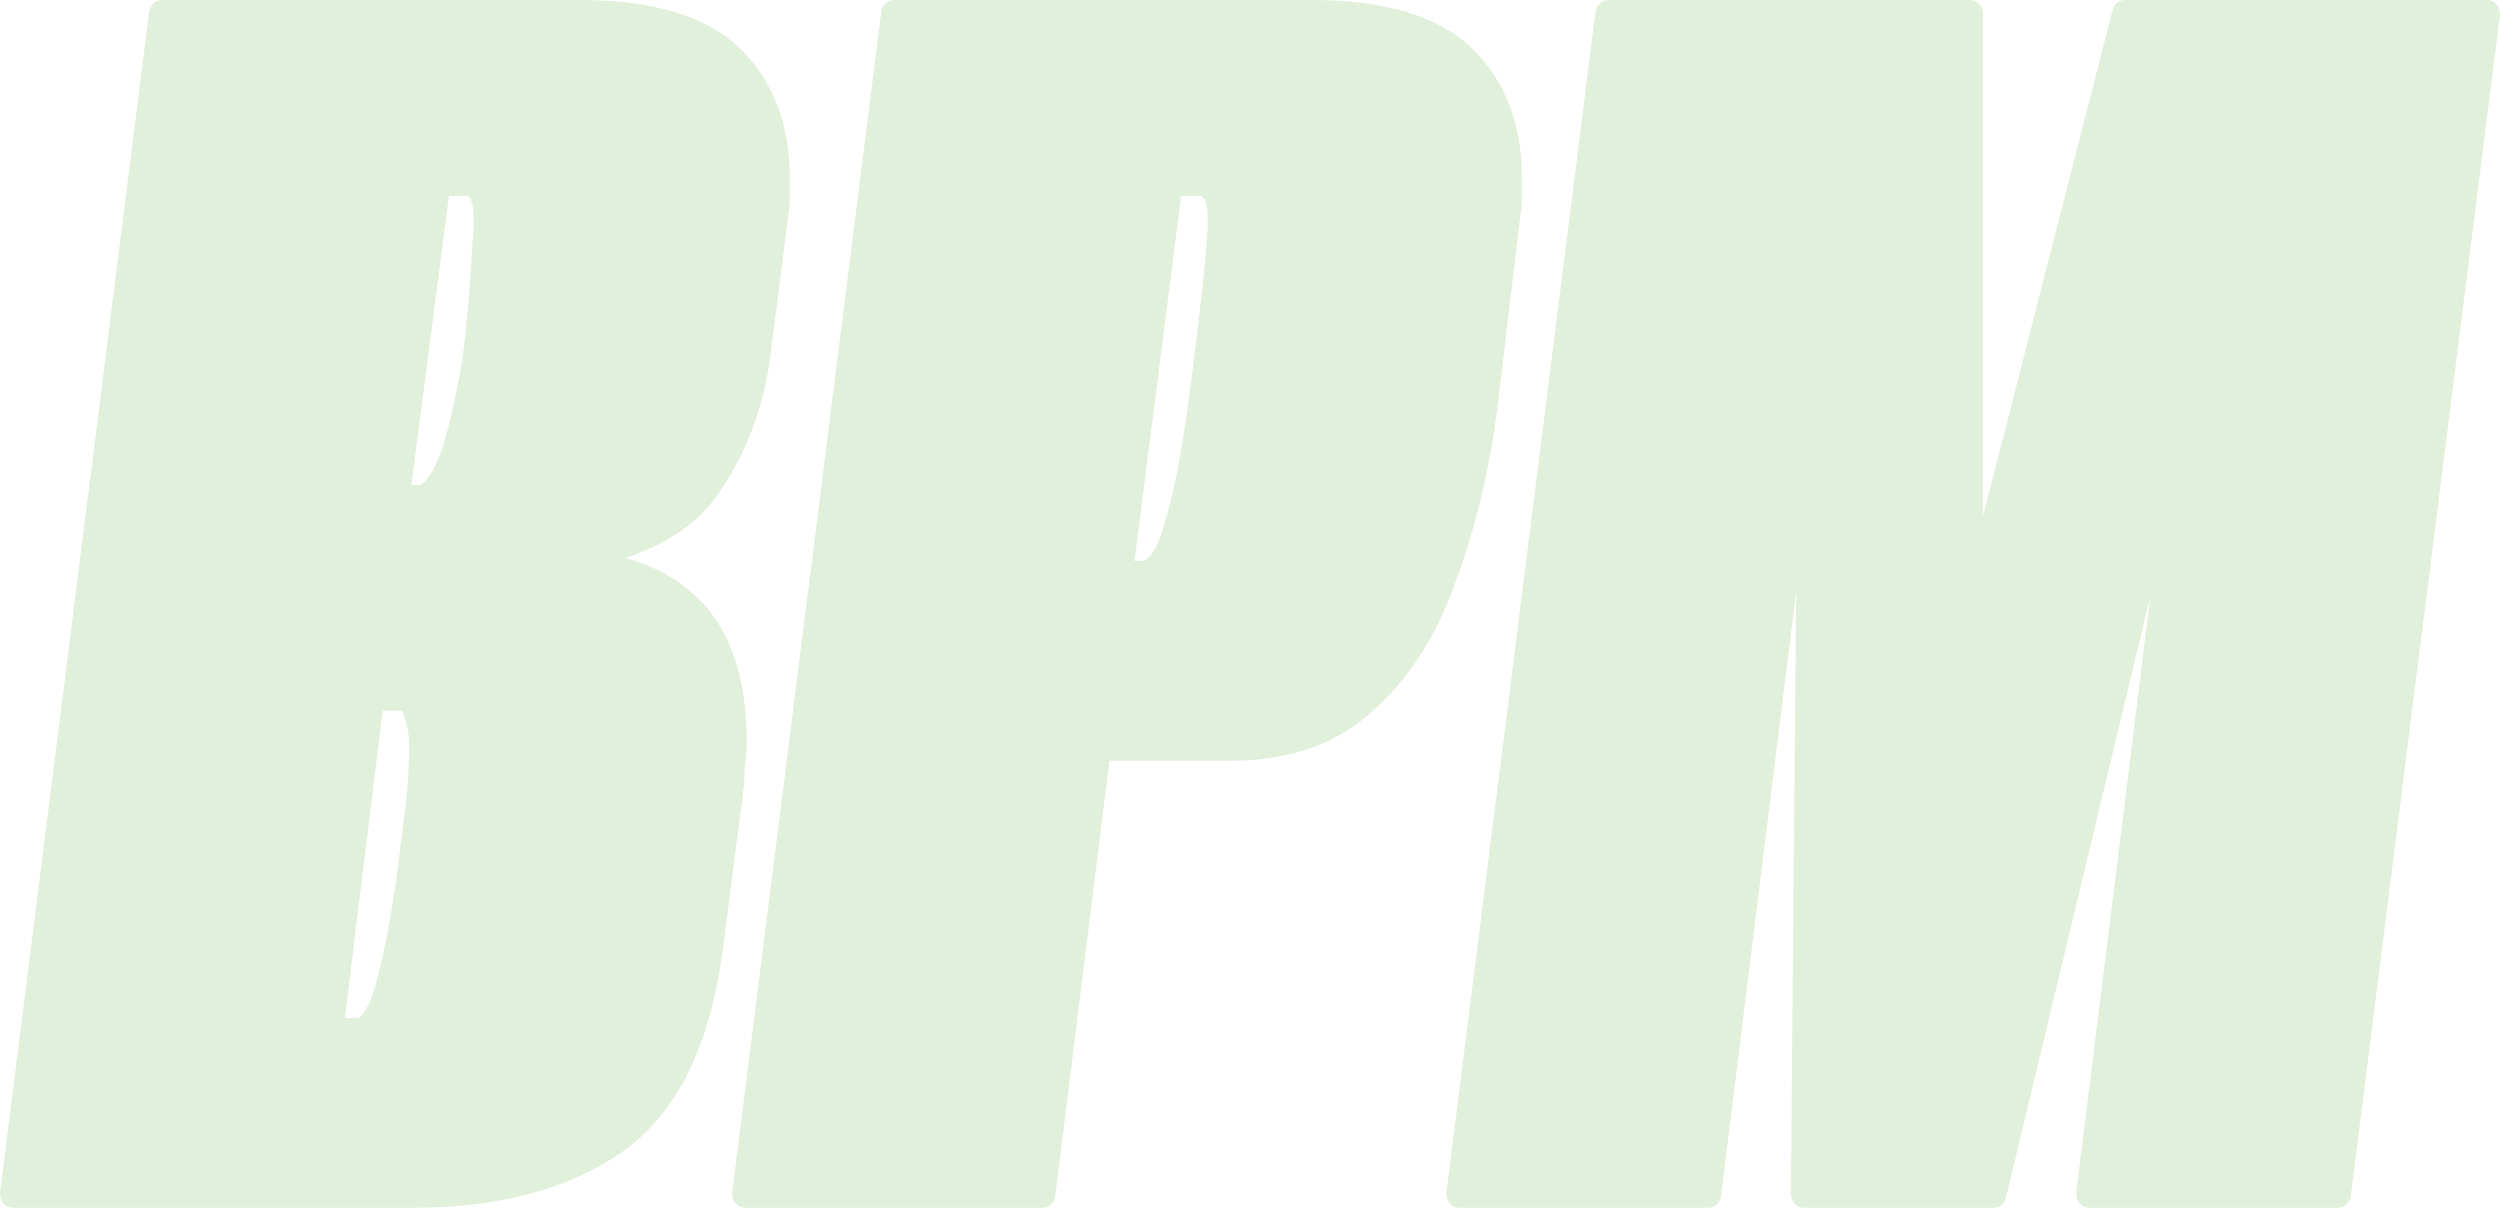
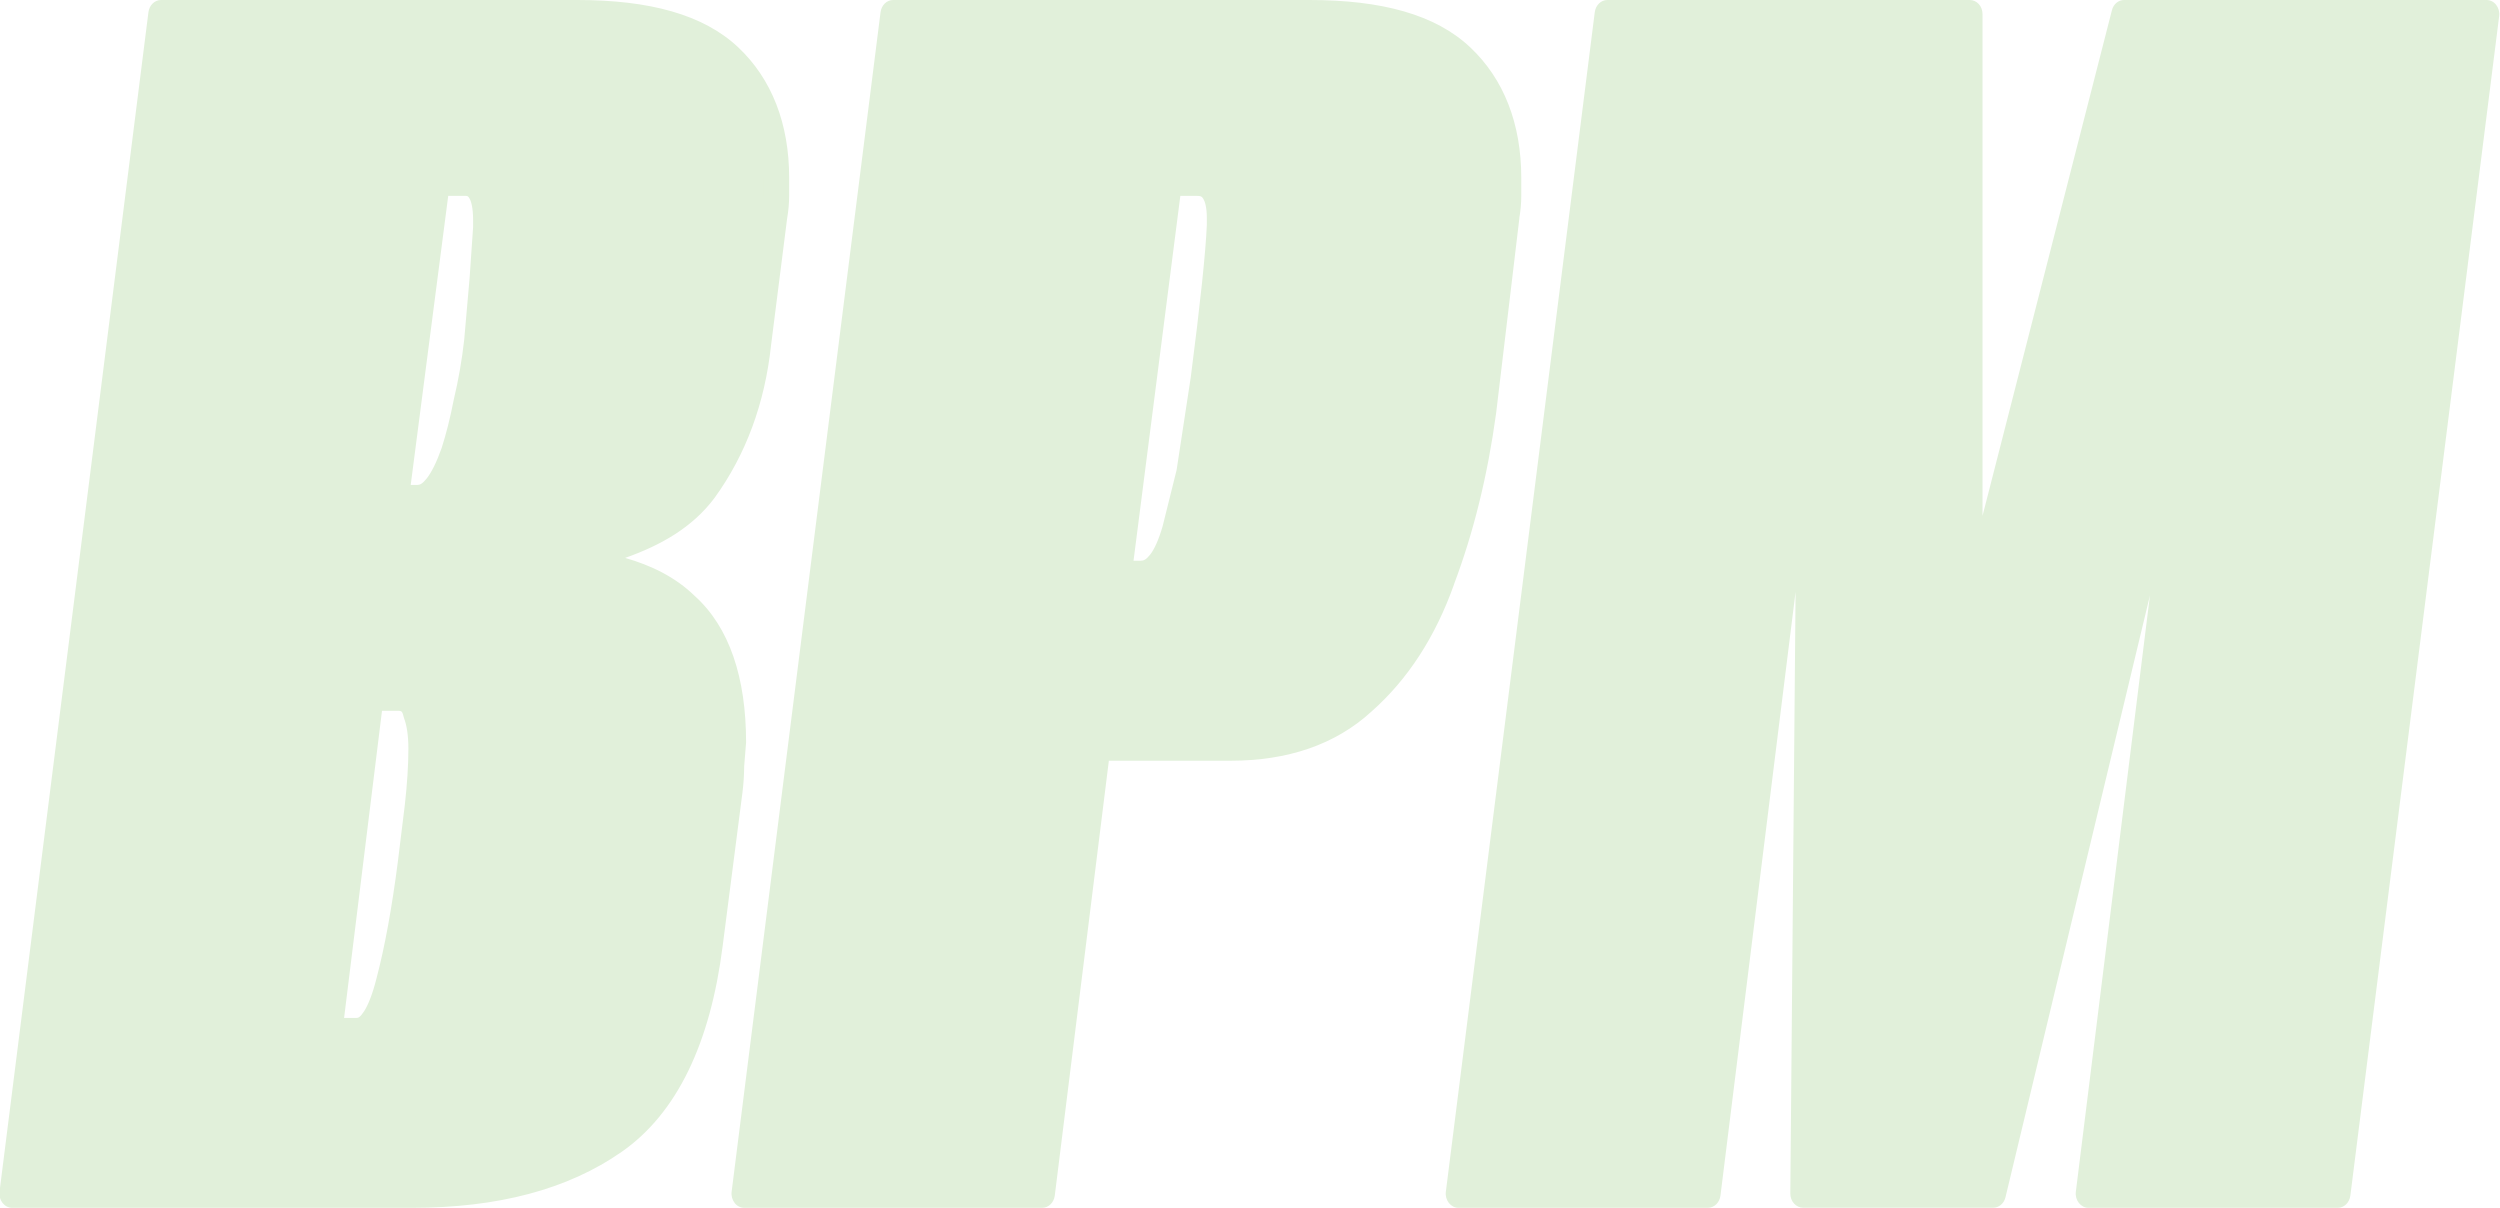
- <svg xmlns="http://www.w3.org/2000/svg" width="24.726mm" height="11.945mm" viewBox="0 0 24.726 11.945" version="1.1" id="svg1">
-   <defs id="defs1" />
-   <g id="layer1" transform="translate(-170.3659,-60.40064)" style="fill:#e1f0da;fill-opacity:1">
-     <g id="text15-6-6-0" transform="matrix(0.277315,0,0,0.3084393,18.37353,28.69344)" style="fill:#e1f0da;fill-opacity:1">
-       <path style="color:#000000;-inkscape-font-specification:'Alumni Sans Inline One Italic';fill:#e1f0da;stroke-linecap:round;stroke-linejoin:round;-inkscape-stroke:none;fill-opacity:1" d="m 548.538,141.076 5.312,-37.824 h 14.848 q 3.776,0 5.44,1.408 1.664,1.408 1.664,3.84 0,0.256 0,0.576 0,0.32 -0.064,0.64 l -0.576,4.096 q -0.32,2.688 -1.92,4.672 -1.6,1.92 -4.672,2.24 v 0.128 q 2.432,0 4.032,1.408 1.664,1.344 1.664,4.352 0,0.32 -0.064,0.704 0,0.384 -0.064,0.832 l -0.704,4.928 q -0.64,4.544 -3.392,6.272 -2.752,1.728 -7.232,1.728 z m 13.824,-2.88 q 2.048,0 3.776,-2.048 1.792,-2.048 2.432,-6.464 v 0.128 q 0,0 0.064,-0.576 0.064,-0.64 0.128,-1.216 0.064,-0.384 0.064,-0.768 0.064,-0.448 0.064,-0.832 0,-1.92 -0.896,-3.328 -0.896,-1.472 -2.944,-1.472 1.408,0 2.944,-2.048 1.472,-2.048 2.112,-6.528 0.128,-1.088 0.192,-1.92 0.128,-0.896 0.128,-1.6 0,-2.112 -0.96,-2.816 -0.96,-0.768 -3.456,-0.768 l -2.048,0.064 -0.064,0.128 2.048,0.064 q 2.368,0 3.2,0.768 0.832,0.704 0.832,2.432 0,0.704 -0.128,1.664 -0.128,0.896 -0.256,1.984 -0.512,3.648 -1.728,6.144 -1.216,2.432 -3.456,2.432 h -2.56 v 0.128 h 2.56 q 2.304,0 3.136,1.088 0.832,1.088 0.832,2.944 0,0.96 -0.192,2.24 l -0.192,1.664 q -0.64,4.288 -2.176,6.272 -1.536,1.984 -3.456,1.984 l -2.816,0.064 v 0.128 z m -8.128,0 h 0.192 l 2.432,-16.64 2.112,-15.488 h -0.256 l -2.496,15.488 z m 8,-19.392 h 0.768 q 0.704,0 1.28,-1.472 0.256,-0.704 0.448,-1.6 0.256,-0.96 0.384,-1.984 0.128,-1.088 0.192,-1.984 0.064,-0.96 0.128,-1.664 v -0.256 q 0,-1.216 -0.768,-1.216 h -0.96 z m -2.368,17.088 h 0.96 q 0.704,0 1.152,-1.6 0.448,-1.536 0.768,-3.776 0.128,-0.896 0.256,-1.856 0.128,-1.024 0.128,-1.856 0,-0.704 -0.192,-1.152 -0.128,-0.512 -0.64,-0.512 h -0.96 z m 14.784,5.184 5.312,-37.824 h 14.848 q 3.776,0 5.44,1.408 1.664,1.408 1.664,3.84 0,0.256 0,0.576 0,0.32 -0.064,0.64 l -0.832,6.272 q -0.448,2.944 -1.472,5.376 -0.96,2.432 -2.816,3.904 -1.792,1.472 -4.736,1.472 h -4.736 l -1.984,14.336 z m 13.184,-17.024 h 2.56 q 1.92,0 3.136,-1.408 1.216,-1.472 1.856,-3.776 0.704,-2.304 1.088,-4.864 0.192,-1.088 0.32,-2.048 0.128,-1.024 0.128,-1.856 0,-1.856 -0.96,-2.944 -0.896,-1.152 -3.648,-1.216 l -2.048,0.064 -0.064,0.128 2.048,0.064 q 2.368,0 3.136,0.896 0.832,0.832 0.832,2.496 0,0.896 -0.192,2.112 -0.128,1.152 -0.32,2.624 -0.256,2.112 -0.832,4.352 -0.512,2.176 -1.6,3.712 -1.024,1.472 -2.88,1.472 l -2.56,0.064 z m -7.616,14.016 h 0.256 l 2.624,-16.192 1.92,-15.808 h -0.256 l -2.496,15.808 z m 7.808,-16.832 h 0.768 q 0.768,0 1.216,-1.408 0.256,-0.704 0.512,-1.856 0.256,-1.216 0.512,-3.008 0.512,-3.584 0.576,-4.928 v -0.256 q 0,-1.152 -0.832,-1.152 h -0.96 z m 12.096,19.84 5.312,-37.824 h 12.928 v 19.328 l 5.504,-19.328 h 12.928 l -5.312,37.824 h -8.896 l 3.648,-26.368 -7.04,26.368 h -6.784 l 0.256,-26.368 -3.648,26.368 z m 4.736,-3.008 h 0.256 l 2.624,-16.192 1.92,-15.808 h -0.256 l -2.496,15.808 z m 22.464,0 h 0.256 l 2.624,-16.192 1.92,-15.808 h -0.256 l -2.496,15.808 z m -11.136,0 1.536,-4.608 q 0.704,-2.048 1.6,-4.672 0.896,-2.624 1.792,-5.504 0.896,-2.944 1.792,-5.824 0.96,-2.944 1.728,-5.312 l 1.728,-5.248 h -0.128 l -5.76,16.32 -4.16,13.952 q 0,-1.088 0,-2.176 0,-1.088 -0.064,-2.24 l -0.064,-4.48 q -0.064,-2.432 -0.192,-4.992 l -0.256,-5.824 q -0.064,-1.472 -0.192,-2.752 -0.064,-1.28 -0.128,-2.496 l -0.384,-5.376 h -0.128 l 0.128,5.312 q 0.064,1.216 0.064,2.56 0,1.28 0.064,2.752 0,1.472 0,2.944 0.064,1.472 0.128,2.944 0.064,2.752 0.192,5.376 0.192,2.56 0.384,4.608 0.128,1.6 0.192,3.008 0.128,1.408 0.128,1.728 z" id="path3" />
-       <path style="color:#000000;-inkscape-font-specification:'Alumni Sans Inline One Italic';fill:#e1f0da;stroke-linecap:round;stroke-linejoin:round;-inkscape-stroke:none;fill-opacity:1" d="m 553.85,102.799 a 0.452,0.452 0 0 0 -0.447,0.391 l -5.312,37.824 a 0.452,0.452 0 0 0 0.447,0.514 h 14.273 c 3.045,0 5.544,-0.586 7.473,-1.797 1.972,-1.238 3.159,-3.481 3.598,-6.59 v -0.002 l 0.705,-4.928 c 0.042,-0.29 0.059,-0.56 0.062,-0.82 l 0.002,-0.014 c 2.1e-4,-0.019 0.004,-0.042 0.004,-0.06 0.038,-0.247 0.064,-0.485 0.064,-0.705 0,-2.086 -0.594,-3.697 -1.828,-4.697 -0.704,-0.618 -1.561,-0.981 -2.484,-1.221 1.267,-0.401 2.394,-0.973 3.184,-1.92 a 0.452,0.452 0 0 0 0.004,-0.006 c 1.118,-1.386 1.792,-3.03 2.016,-4.893 v -0.004 l 0.572,-4.066 c 0.048,-0.242 0.072,-0.485 0.072,-0.729 V 108.5 c 0,-1.724 -0.617,-3.164 -1.824,-4.186 -1.238,-1.048 -3.159,-1.516 -5.732,-1.516 z m 26.111,0 a 0.452,0.452 0 0 0 -0.447,0.391 l -5.312,37.824 a 0.452,0.452 0 0 0 0.449,0.514 h 10.623 a 0.452,0.452 0 0 0 0.449,-0.389 l 1.93,-13.947 h 4.342 c 2.038,0 3.735,-0.516 5.023,-1.574 1.297,-1.03 2.281,-2.401 2.945,-4.078 l 0.002,-0.006 c 0.698,-1.658 1.197,-3.484 1.5,-5.477 a 0.452,0.452 0 0 0 0.002,-0.01 l 0.832,-6.271 -0.006,0.029 c 0.048,-0.242 0.072,-0.485 0.072,-0.729 V 108.5 c 0,-1.724 -0.617,-3.164 -1.824,-4.186 -1.238,-1.048 -3.157,-1.516 -5.73,-1.516 z m 25.473,0 a 0.452,0.452 0 0 0 -0.447,0.391 l -5.312,37.824 a 0.452,0.452 0 0 0 0.447,0.514 h 8.896 a 0.452,0.452 0 0 0 0.449,-0.389 l 2.678,-19.361 -0.188,19.295 a 0.452,0.452 0 0 0 0.453,0.455 h 6.783 a 0.452,0.452 0 0 0 0.438,-0.334 l 5.152,-19.301 -2.645,19.121 a 0.452,0.452 0 0 0 0.447,0.514 h 8.896 a 0.452,0.452 0 0 0 0.447,-0.389 l 5.312,-37.824 a 0.452,0.452 0 0 0 -0.449,-0.516 h -12.928 a 0.452,0.452 0 0 0 -0.434,0.328 l -4.617,16.215 v -16.09 a 0.452,0.452 0 0 0 -0.453,-0.453 z m -51.191,0.904 h 14.455 c 2.461,-1e-5 4.168,0.473 5.148,1.303 1.011,0.856 1.504,1.976 1.504,3.494 v 0.576 c 0,0.183 -0.018,0.366 -0.055,0.551 a 0.452,0.452 0 0 0 -0.006,0.025 l -0.576,4.096 a 0.452,0.452 0 0 0 0,0.01 c -0.204,1.716 -0.81,3.183 -1.822,4.439 -5.6e-4,7e-4 -0.001,0.001 -0.002,0.002 -0.983,1.176 -2.405,1.87 -4.365,2.074 a 0.452,0.452 0 0 0 -0.406,0.451 v 0.127 a 0.452,0.452 0 0 0 0.453,0.453 c 1.534,0 2.751,0.431 3.732,1.295 a 0.452,0.452 0 0 0 0.016,0.012 c 0.981,0.792 1.494,2.078 1.494,4 0,0.183 -0.017,0.395 -0.057,0.631 a 0.452,0.452 0 0 0 -0.006,0.074 c 0,0.231 -0.02,0.487 -0.061,0.768 l -0.703,4.928 c -0.415,2.949 -1.489,4.888 -3.186,5.953 -1.741,1.093 -4.062,1.658 -6.99,1.658 h -13.752 z m 26.113,0 h 14.455 c 2.461,-1e-5 4.166,0.473 5.146,1.303 1.011,0.856 1.504,1.976 1.504,3.494 v 0.576 c 0,0.183 -0.018,0.366 -0.055,0.551 a 0.452,0.452 0 0 0 -0.004,0.029 l -0.832,6.264 c -0.294,1.93 -0.775,3.685 -1.441,5.268 a 0.452,0.452 0 0 0 -0.004,0.01 c -0.615,1.558 -1.504,2.787 -2.676,3.717 a 0.452,0.452 0 0 0 -0.006,0.004 c -1.101,0.904 -2.562,1.369 -4.449,1.369 h -4.736 a 0.452,0.452 0 0 0 -0.447,0.391 l -1.932,13.945 h -9.709 z m 25.471,0 h 12.084 v 18.877 a 0.452,0.452 0 0 0 0.887,0.123 l 5.41,-19 h 12.066 l -5.186,36.92 h -7.982 l 3.576,-25.854 a 0.452,0.452 0 0 0 -0.885,-0.178 l -6.951,26.031 h -5.98 l 0.252,-25.91 a 0.452,0.452 0 0 0 -0.9,-0.066 l -3.594,25.977 h -7.98 z m -39.83,1.785 -2.049,0.062 a 0.452,0.452 0 0 0 -0.391,0.25 l -0.064,0.129 a 0.452,0.452 0 0 0 0.391,0.654 l 2.049,0.065 a 0.452,0.452 0 0 0 0.014,0 c 1.53,0 2.497,0.282 2.895,0.648 a 0.452,0.452 0 0 0 0.014,0.012 c 0.415,0.351 0.672,1.008 0.672,2.088 0,0.442 -0.042,0.978 -0.125,1.604 l 0.002,-0.004 c -0.086,0.602 -0.172,1.266 -0.258,1.994 -0.337,2.392 -0.903,4.394 -1.686,6 -0.761,1.519 -1.721,2.178 -3.049,2.178 h -2.561 a 0.452,0.452 0 0 0 -0.453,0.451 v 0.129 a 0.452,0.452 0 0 0 0.453,0.451 h 2.561 c 1.465,0 2.343,0.347 2.775,0.912 0.479,0.627 0.74,1.498 0.74,2.668 0,0.61 -0.062,1.337 -0.188,2.174 a 0.452,0.452 0 0 0 -0.002,0.016 l -0.189,1.65 c -0.42,2.815 -1.14,4.839 -2.086,6.061 -0.968,1.251 -1.975,1.809 -3.1,1.809 a 0.452,0.452 0 0 0 -0.01,0 l -2.816,0.062 a 0.452,0.452 0 0 0 -0.441,0.453 v 0.127 a 0.452,0.452 0 0 0 0.441,0.453 l 2.816,0.065 a 0.452,0.452 0 0 0 0.01,0 c 1.514,0 2.91,-0.775 4.117,-2.203 l 0.002,-0.002 c 1.259,-1.44 2.062,-3.641 2.502,-6.551 a 0.452,0.452 0 0 0 0.037,-0.031 l 0.064,-0.576 a 0.452,0.452 0 0 0 0,-0.004 c 0.043,-0.425 0.085,-0.829 0.127,-1.211 l -0.004,0.023 c 0.047,-0.28 0.07,-0.561 0.07,-0.842 0.039,-0.291 0.065,-0.571 0.065,-0.832 0,-1.349 -0.319,-2.55 -0.965,-3.566 -0.4,-0.654 -1.013,-1.062 -1.719,-1.336 0.576,-0.38 1.14,-0.931 1.697,-1.674 a 0.452,0.452 0 0 0 0.006,-0.008 c 1.054,-1.467 1.759,-3.703 2.191,-6.729 a 0.452,0.452 0 0 0 0.002,-0.012 c 0.085,-0.719 0.148,-1.352 0.191,-1.908 l 0.002,-0.029 c 0.085,-0.601 0.131,-1.147 0.131,-1.635 0,-1.472 -0.334,-2.574 -1.143,-3.172 -0.79,-0.626 -2.022,-0.863 -3.727,-0.863 a 0.452,0.452 0 0 0 -0.014,0 z m 26.303,0 -2.047,0.062 a 0.452,0.452 0 0 0 -0.391,0.25 l -0.065,0.129 a 0.452,0.452 0 0 0 0.391,0.654 l 2.049,0.065 a 0.452,0.452 0 0 0 0.014,0 c 1.522,0 2.43,0.315 2.793,0.738 a 0.452,0.452 0 0 0 0.023,0.025 c 0.448,0.448 0.699,1.142 0.699,2.176 0,0.565 -0.062,1.247 -0.188,2.041 a 0.452,0.452 0 0 0 -0.002,0.021 c -0.085,0.764 -0.191,1.636 -0.318,2.615 a 0.452,0.452 0 0 0 -0.002,0.004 c -0.168,1.387 -0.441,2.817 -0.82,4.293 a 0.452,0.452 0 0 0 -0.002,0.01 c -0.33,1.404 -0.843,2.586 -1.529,3.555 a 0.452,0.452 0 0 0 -0.002,0.002 c -0.61,0.876 -1.39,1.279 -2.508,1.279 a 0.452,0.452 0 0 0 -0.012,0 l -2.561,0.062 a 0.452,0.452 0 0 0 -0.441,0.453 v 0.129 a 0.452,0.452 0 0 0 0.453,0.451 h 2.561 c 1.391,0 2.591,-0.537 3.479,-1.564 a 0.452,0.452 0 0 0 0.006,-0.008 c 0.859,-1.04 1.502,-2.358 1.941,-3.939 0.474,-1.553 0.841,-3.19 1.1,-4.91 l 0.002,-0.01 c 0.128,-0.727 0.234,-1.413 0.32,-2.057 a 0.452,0.452 0 0 0 0,-0.004 c 0.087,-0.698 0.133,-1.334 0.133,-1.912 0,-1.308 -0.348,-2.407 -1.064,-3.227 -0.734,-0.937 -2.095,-1.341 -3.986,-1.385 a 0.452,0.452 0 0 0 -0.025,0 z m -33.586,0.127 a 0.452,0.452 0 0 0 -0.445,0.381 l -2.496,15.488 a 0.452,0.452 0 0 0 -0.002,0.018 l -1.984,16.641 a 0.452,0.452 0 0 0 0.449,0.506 h 0.191 a 0.452,0.452 0 0 0 0.447,-0.387 l 2.432,-16.641 a 0.452,0.452 0 0 0 0.002,-0.004 l 2.111,-15.488 a 0.452,0.452 0 0 0 -0.447,-0.514 z m 26.049,0 a 0.452,0.452 0 0 0 -0.447,0.383 l -2.496,15.807 a 0.452,0.452 0 0 0 -0.002,0.014 l -2.047,16.193 a 0.452,0.452 0 0 0 0.449,0.508 h 0.256 a 0.452,0.452 0 0 0 0.445,-0.379 l 2.625,-16.193 a 0.452,0.452 0 0 0 0.002,-0.018 l 1.92,-15.807 a 0.452,0.452 0 0 0 -0.449,-0.508 z m 24.641,0 a 0.452,0.452 0 0 0 -0.447,0.383 l -2.496,15.807 a 0.452,0.452 0 0 0 -0.002,0.014 l -2.049,16.193 a 0.452,0.452 0 0 0 0.449,0.508 h 0.256 a 0.452,0.452 0 0 0 0.447,-0.379 l 2.623,-16.193 a 0.452,0.452 0 0 0 0.004,-0.018 l 1.92,-15.807 a 0.452,0.452 0 0 0 -0.449,-0.508 z m 22.463,0 a 0.452,0.452 0 0 0 -0.445,0.383 l -2.496,15.807 a 0.452,0.452 0 0 0 -0.002,0.014 l -2.049,16.193 a 0.452,0.452 0 0 0 0.449,0.508 h 0.256 a 0.452,0.452 0 0 0 0.445,-0.379 l 2.625,-16.193 a 0.452,0.452 0 0 0 0.002,-0.018 l 1.92,-15.807 a 0.452,0.452 0 0 0 -0.449,-0.508 z m -16.959,0.768 a 0.452,0.452 0 0 0 -0.453,0.463 l 0.129,5.312 a 0.452,0.452 0 0 0 0,0.014 c 0.042,0.802 0.062,1.646 0.062,2.535 0,0.861 0.021,1.784 0.064,2.771 v 2.926 a 0.452,0.452 0 0 0 0,0.019 l 0.129,2.943 c 0.043,1.835 0.106,3.629 0.191,5.379 a 0.452,0.452 0 0 0 0.002,0.012 c 0.128,1.709 0.256,3.246 0.385,4.615 l -0.002,-0.006 c 0.085,1.062 0.149,2.059 0.191,2.992 a 0.452,0.452 0 0 0 0.002,0.021 c 0.085,0.936 0.127,1.534 0.127,1.688 a 0.452,0.452 0 0 0 0.881,0.143 l 1.535,-4.604 c 0.469,-1.366 1.002,-2.924 1.6,-4.674 0.599,-1.754 1.196,-3.592 1.795,-5.516 a 0.452,0.452 0 0 0 0.002,-0.002 c 0.596,-1.96 1.193,-3.899 1.789,-5.816 l 0.002,-0.006 c 0.639,-1.96 1.215,-3.728 1.727,-5.305 v -0.002 l 1.727,-5.246 a 0.452,0.452 0 0 0 -0.43,-0.594 h -0.127 a 0.452,0.452 0 0 0 -0.428,0.303 l -5.76,16.318 a 0.452,0.452 0 0 0 -0.006,0.021 l -3.299,11.066 c -0.01,-0.465 -0.015,-0.925 -0.041,-1.406 v -0.019 l -0.062,-4.461 a 0.452,0.452 0 0 0 0,-0.006 c -0.043,-1.624 -0.108,-3.291 -0.193,-5 v -0.002 l -0.256,-5.822 c -0.043,-0.98 -0.106,-1.897 -0.191,-2.754 l -0.002,-0.023 c -0.042,-0.845 -0.085,-1.671 -0.127,-2.475 a 0.452,0.452 0 0 0 0,-0.008 l -0.385,-5.377 a 0.452,0.452 0 0 0 -0.451,-0.42 z m -45.469,0.236 0.016,0.012 c -0.003,-0.003 -0.009,-0.003 -0.012,-0.006 -0.002,-0.002 -0.002,-0.004 -0.004,-0.006 z m 26.268,0.152 0.023,0.025 c -0.003,-0.003 -0.009,-0.004 -0.012,-0.008 -0.005,-0.005 -0.007,-0.013 -0.012,-0.018 z m -32,1.404 a 0.452,0.452 0 0 0 -0.447,0.387 l -1.473,10.176 a 0.452,0.452 0 0 0 0.449,0.518 h 0.768 c 0.392,0 0.746,-0.216 1.014,-0.523 0.267,-0.307 0.484,-0.717 0.688,-1.236 a 0.452,0.452 0 0 0 0.004,-0.01 c 0.177,-0.487 0.329,-1.034 0.459,-1.639 v -0.002 c 0.176,-0.66 0.309,-1.339 0.396,-2.041 a 0.452,0.452 0 0 0 0,-0.004 c 0.086,-0.731 0.152,-1.398 0.195,-2.004 a 0.452,0.452 0 0 0 0,-0.004 c 0.043,-0.637 0.085,-1.188 0.127,-1.652 a 0.452,0.452 0 0 0 0.002,-0.041 v -0.256 c 0,-0.453 -0.061,-0.837 -0.262,-1.154 -0.201,-0.318 -0.584,-0.514 -0.959,-0.514 z m 26.113,0 a 0.452,0.452 0 0 0 -0.449,0.389 l -1.791,12.607 a 0.452,0.452 0 0 0 0.447,0.516 h 0.768 c 0.394,0 0.767,-0.202 1.031,-0.508 0.263,-0.305 0.455,-0.708 0.615,-1.211 0.18,-0.497 0.351,-1.124 0.523,-1.898 a 0.452,0.452 0 0 0 0.002,-0.006 c 0.174,-0.825 0.346,-1.836 0.518,-3.037 0.342,-2.395 0.536,-4.037 0.58,-4.971 a 0.452,0.452 0 0 0 0,-0.021 v -0.256 c 0,-0.438 -0.072,-0.821 -0.295,-1.129 -0.222,-0.308 -0.609,-0.475 -0.99,-0.475 z m -25.721,0.904 h 0.568 c 0.137,0 0.138,0.006 0.193,0.094 0.055,0.088 0.121,0.312 0.121,0.67 v 0.24 c -0.043,0.47 -0.085,1.017 -0.127,1.65 l 0.002,-0.002 c -0.042,0.589 -0.107,1.243 -0.191,1.963 -0.083,0.662 -0.206,1.302 -0.371,1.92 a 0.452,0.452 0 0 0 -0.006,0.021 c -0.124,0.577 -0.267,1.088 -0.428,1.531 -0.18,0.46 -0.368,0.788 -0.527,0.971 -0.159,0.183 -0.253,0.213 -0.33,0.213 h -0.246 z m 26.113,0 h 0.566 c 0.173,0 0.203,0.024 0.258,0.1 0.055,0.076 0.123,0.27 0.123,0.6 v 0.234 c -0.041,0.858 -0.232,2.503 -0.572,4.887 -0.169,1.186 -0.338,2.177 -0.506,2.973 -0.168,0.756 -0.336,1.36 -0.496,1.801 a 0.452,0.452 0 0 0 -0.006,0.018 c -0.138,0.434 -0.298,0.733 -0.439,0.896 -0.141,0.163 -0.228,0.195 -0.346,0.195 h -0.246 z m -28.873,15.607 a 0.452,0.452 0 0 0 -0.449,0.391 l -1.471,10.752 a 0.452,0.452 0 0 0 0.447,0.514 h 0.961 c 0.406,0 0.763,-0.25 1.006,-0.588 0.242,-0.337 0.423,-0.777 0.58,-1.338 l 0.002,-0.004 c 0.307,-1.052 0.564,-2.327 0.779,-3.834 0.086,-0.599 0.17,-1.22 0.256,-1.861 a 0.452,0.452 0 0 0 0.002,-0.002 c 0.087,-0.698 0.131,-1.334 0.131,-1.912 0,-0.493 -0.07,-0.918 -0.221,-1.287 -0.062,-0.229 -0.175,-0.451 -0.365,-0.604 -0.199,-0.159 -0.453,-0.227 -0.699,-0.227 z m 0.395,0.904 h 0.564 c 0.095,0 0.12,0.018 0.135,0.029 0.015,0.012 0.041,0.039 0.066,0.141 a 0.452,0.452 0 0 0 0.023,0.068 c 0.094,0.22 0.156,0.546 0.156,0.975 0,0.531 -0.042,1.131 -0.125,1.799 -0.085,0.637 -0.169,1.253 -0.254,1.848 -0.211,1.478 -0.466,2.72 -0.756,3.715 a 0.452,0.452 0 0 0 0,0.004 c -0.141,0.504 -0.302,0.861 -0.443,1.057 -0.141,0.196 -0.21,0.213 -0.273,0.213 h -0.441 z" id="path5" />
-     </g>
-   </g>
+ <svg xmlns="http://www.w3.org/2000/svg" width="93.453" height="45.146" viewBox="0 0 24.726 11.945" fill="#e1f0da">
+   <path d="M.12 11.807L1.593.14H5.71q1.047 0 1.509.434.461.434.461 1.184 0 .079 0 .178 0 .099-.018.197l-.16 1.263q-.089.829-.532 1.441-.444.592-1.296.691v.039q.674 0 1.118.434.461.415.461 1.342 0 .099-.018.217 0 .118-.018.257l-.195 1.52q-.177 1.402-.941 1.935-.763.533-2.006.533zm3.834-.888q.568 0 1.047-.632.497-.632.674-1.994v.039q0 0 .018-.178.018-.197.035-.375.018-.118.018-.237.018-.138.018-.257 0-.592-.248-1.026-.248-.454-.816-.454.39 0 .816-.632.408-.632.586-2.013.035-.336.053-.592.035-.276.035-.494 0-.651-.266-.869-.266-.237-.958-.237l-.568.02-.018.039.568.02q.657 0 .887.237.231.217.231.75 0 .217-.035.513-.035.276-.071.612-.142 1.125-.479 1.895-.337.75-.958.75h-.71v.039h.71q.639 0 .87.336.231.336.231.908 0 .296-.053.691l-.053.513q-.177 1.323-.603 1.935-.426.612-.958.612l-.781.02v.039zm-2.254 0h.053l.674-5.132.586-4.777h-.071l-.692 4.777zm2.218-5.981h.213q.195 0 .355-.454.071-.217.124-.494.071-.296.106-.612.035-.336.053-.612.018-.296.035-.513v-.079q0-.375-.213-.375h-.266zm-.657 5.271h.266q.195 0 .319-.494.124-.474.213-1.165.035-.276.071-.572.035-.316.035-.572 0-.217-.053-.355-.035-.158-.177-.158h-.266zm4.1 1.599L8.834.14h4.117q1.047 0 1.509.434.461.434.461 1.184 0 .079 0 .178 0 .099-.018.197l-.231 1.935q-.124.908-.408 1.658-.266.75-.781 1.204-.497.454-1.313.454h-1.313l-.55 4.422zm3.656-5.251h.71q.532 0 .87-.434.337-.454.515-1.165.195-.711.302-1.5.053-.336.089-.632.035-.316.035-.572 0-.572-.266-.908-.248-.355-1.012-.375l-.568.02-.018.039.568.02q.657 0 .87.276.231.257.231.77 0 .276-.053.651-.035.355-.089.809-.071.651-.231 1.342-.142.671-.444 1.145-.284.454-.799.454l-.71.02zm-2.112 4.323h.071l.728-4.994.532-4.876h-.071l-.692 4.876zm2.165-5.192h.213q.213 0 .337-.434.071-.217.142-.572.071-.375.142-.928.142-1.105.16-1.52v-.079q0-.355-.231-.355h-.266zm3.354 6.119L15.897.14h3.585v5.962L21.009.14h3.585l-1.473 11.666h-2.467l1.012-8.133-1.952 8.133h-1.881l.071-8.133-1.012 8.133zm1.313-.928h.071l.728-4.994.532-4.876h-.071l-.692 4.876zm6.229 0h.071l.728-4.994.532-4.876h-.071l-.692 4.876zm-3.088 0l.426-1.421q.195-.632.444-1.441.248-.809.497-1.698.248-.908.497-1.796.266-.908.479-1.638l.479-1.619h-.035l-1.597 5.034-1.154 4.303q0-.336 0-.671 0-.336-.018-.691l-.018-1.382q-.018-.75-.053-1.54l-.071-1.796q-.018-.454-.053-.849-.018-.395-.035-.77l-.106-1.658h-.035l.035 1.638q.018.375.018.79 0 .395.018.849 0 .454 0 .908.018.454.035.908.018.849.053 1.658.053.79.106 1.421.035.494.053.928.035.434.035.533z" />
+   <path d="M1.592 0c-.063 0-.115.052-.124.12L-.005 11.787a.15.15 0 0 0 .03.111c.024.03.058.048.094.048h3.958c.844 0 1.538-.181 2.072-.554.547-.382.876-1.074.998-2.033h0l.196-1.52a2.17 2.17 0 0 0 .017-.253V7.58l.019-.236c0-.643-.165-1.14-.507-1.449-.195-.19-.433-.303-.689-.377.351-.124.664-.3.883-.592.311-.429.498-.936.56-1.511v-.001l.159-1.254c.013-.075.02-.15.02-.225v-.178c0-.532-.171-.976-.506-1.291C6.956.144 6.423 0 5.709 0zm7.241 0c-.063 0-.115.052-.124.12L7.236 11.787a.15.15 0 0 0 .03.111.12.12 0 0 0 .095.048h2.946c.063 0 .116-.051.125-.12l.535-4.302h1.204c.565 0 1.036-.159 1.393-.486.36-.318.633-.74.817-1.258v-.002c.193-.511.332-1.075.416-1.689l.231-1.937-.002.009c.013-.075.02-.15.02-.225v-.178c0-.532-.171-.976-.506-1.291C14.197.144 13.665 0 12.951 0zm7.064 0c-.063 0-.115.052-.124.12L14.3 11.787a.15.15 0 0 0 .03.111c.024.03.058.048.094.048h2.467c.063 0 .116-.051.125-.12l.743-5.972-.052 5.951c0 .037.013.073.037.099s.056.041.089.041h1.881c.057 0 .106-.042.121-.103l1.429-5.953-.733 5.898a.15.15 0 0 0 .03.111c.024.03.058.048.094.048h2.467c.062 0 .115-.051.124-.12L24.718.159a.15.15 0 0 0-.03-.111.12.12 0 0 0-.095-.048h-3.585c-.056 0-.105.041-.12.101l-1.28 5.001V.139c0-.037-.013-.073-.037-.099S19.515 0 19.482 0zM1.701.279H5.71c.682 0 1.156.146 1.428.402.28.264.417.609.417 1.078v.178c0 .057-.005.113-.015.17l-.161 1.271c-.057.532-.225.985-.505 1.372-.273.363-.668.577-1.211.64-.064.007-.113.067-.113.139v.039c0 .037.013.073.037.099s.056.041.089.041c.425 0 .763.133 1.035.399.276.248.419.645.419 1.237 0 .057-.005.122-.016.195-.001.008-.002.015-.002.023a1.87 1.87 0 0 1-.017.237l-.195 1.52c-.115.909-.413 1.508-.883 1.836-.483.337-1.126.511-1.938.511H.263zm7.241 0h4.009c.682 0 1.155.146 1.427.402.28.264.417.609.417 1.078v.178c0 .057-.005.113-.015.17l-.232 1.941c-.081.595-.215 1.137-.4 1.625-.172.484-.418.863-.743 1.149-.307.28-.712.424-1.235.424h-1.313c-.063 0-.115.052-.124.12l-.536 4.301H7.504zm7.063 0h3.351v5.822c0 .069.047.128.108.137s.12-.033.138-.099l1.5-5.86h3.346l-1.438 11.388h-2.214l.992-7.974c.008-.073-.035-.14-.1-.154s-.128.029-.146.1l-1.928 8.029h-1.658l.07-7.992c.001-.074-.05-.135-.116-.14s-.124.047-.133.12l-.997 8.012h-2.213zM4.961.829l-.568.019c-.046.002-.088.031-.108.077l-.018.04c-.019.043-.017.093.005.134s.061.066.104.068l.568.02c.428 0 .696.087.806.2.119.112.19.315.19.648a4.26 4.26 0 0 1-.035.495v-.001l-.071.615c-.093.738-.25 1.355-.467 1.851-.211.468-.477.672-.845.672h-.71c-.069 0-.125.062-.126.139v.04c0 .077.056.139.126.139h.71c.406 0 .65.107.77.281.133.193.205.462.205.823a5.12 5.12 0 0 1-.052.67l-.053.514c-.117.868-.316 1.493-.578 1.869-.268.386-.548.558-.86.558l-.784.019c-.068.002-.123.064-.122.14v.039c0 .076.054.138.122.14l.781.02c.423 0 .81-.239 1.145-.68l.001-.001c.349-.444.572-1.123.694-2.021l.028-.187.035-.375-.001.007a1.75 1.75 0 0 0 .019-.26l.018-.257c0-.416-.088-.787-.268-1.1-.111-.202-.281-.327-.477-.412.16-.117.316-.287.471-.516.294-.455.49-1.145.609-2.078l.054-.592v-.009c.023-.185.036-.354.036-.504 0-.454-.093-.794-.317-.978C5.779.902 5.437.829 4.964.829zm7.294 0l-.568.019c-.046.002-.088.031-.108.077l-.018.04c-.019.043-.017.093.005.134s.061.066.104.068l.568.02c.426 0 .678.097.778.228.131.146.2.36.2.679 0 .174-.017.385-.052.63l-.089.813a11.43 11.43 0 0 1-.228 1.325c-.092.436-.234.801-.425 1.099-.17.271-.386.395-.696.395l-.713.019c-.068.002-.123.064-.122.14v.04c0 .077.056.139.126.139h.71c.386 0 .718-.166.965-.483.24-.323.418-.73.54-1.218a11.58 11.58 0 0 0 .305-1.515l.001-.003.089-.634.037-.591c0-.403-.097-.742-.295-.995-.204-.289-.581-.414-1.105-.427zM2.941.868c-.061 0-.114.05-.123.117l-.692 4.777-.551 5.138a.15.15 0 0 0 .031.109.12.12 0 0 0 .094.047h.053c.062 0 .115-.051.124-.119l.674-5.133.586-4.778a.15.15 0 0 0-.03-.111c-.024-.03-.058-.048-.094-.048zm7.224 0c-.062 0-.115.05-.124.118l-.692 4.876-.568 4.999a.15.15 0 0 0 .031.11.12.12 0 0 0 .094.047h.071c.061 0 .114-.05.123-.117l.728-4.995.533-4.881a.15.15 0 0 0-.031-.11.12.12 0 0 0-.094-.047zm6.833 0c-.062 0-.115.05-.124.118l-.692 4.876-.569 4.999a.15.15 0 0 0 .031.11.12.12 0 0 0 .094.047h.071c.062 0 .114-.049.124-.117l.727-4.995.534-4.881a.15.15 0 0 0-.031-.11.12.12 0 0 0-.094-.047zm6.229 0c-.062 0-.114.05-.123.118l-.692 4.876-.569 4.999a.15.15 0 0 0 .031.11.12.12 0 0 0 .094.047h.071c.061 0 .114-.05.123-.117l.728-4.995.533-4.881a.15.15 0 0 0-.031-.11.12.12 0 0 0-.094-.047zm-4.703.237c-.034 0-.066.015-.09.042s-.037.063-.036.101l.036 1.639.017.786.018.855v.902l.036.914.053 1.659.107 1.427-.001-.002.053.923.036.527c0 .068.045.126.105.137s.119-.028.139-.093l.426-1.42.444-1.442.498-1.701.497-1.795v-.002l.479-1.636v-.001l.479-1.618c.013-.043.006-.089-.018-.125s-.061-.058-.102-.058h-.035c-.053 0-.101.037-.119.093L19.95 6.251l-.916 3.42-.011-.434v-.006l-.017-1.376-.054-1.544v-.001l-.071-1.796-.053-.849-.001-.007-.035-.763-.107-1.661c-.005-.073-.059-.13-.125-.13zm-12.609.073l.004.004zm7.284.047l.006.008zm-8.874.433c-.062 0-.115.051-.124.119l-.408 3.139a.15.15 0 0 0 .029.112c.024.031.059.048.095.048h.213c.109 0 .207-.067.281-.161a1.34 1.34 0 0 0 .191-.381c.05-.153.092-.322.128-.509h0a5.18 5.18 0 0 0 .11-.63l.054-.619.035-.511.001-.092c0-.14-.017-.258-.073-.356s-.162-.158-.266-.158zm7.241 0c-.063 0-.116.051-.125.12l-.497 3.889a.15.15 0 0 0 .029.111c.024.03.058.048.095.048h.213c.109 0 .213-.062.286-.157s.126-.218.171-.373c.05-.153.097-.347.145-.586l.144-.939.161-1.533v-.086c0-.135-.02-.253-.082-.348s-.169-.146-.275-.146zm-7.133.279h.158c.038 0 .038.002.054.029s.034.096.034.207v.074l-.035.509v-.001l-.053.605a4.88 4.88 0 0 1-.103.592c-.036.185-.076.342-.12.479-.05.142-.102.243-.146.299s-.07.066-.092.066h-.068zm7.241 0h.157c.048 0 .056.007.071.031s.034.083.034.185v.072c-.011.265-.064.772-.159 1.507l-.14.917-.138.555c-.04.139-.084.232-.124.282s-.063.06-.096.06h-.068zM3.669 6.751c-.063 0-.116.051-.125.12l-.408 3.316a.15.15 0 0 0 .03.111c.024.03.058.048.094.048h.266c.113 0 .212-.077.279-.181s.117-.24.161-.413v-.001a9.55 9.55 0 0 0 .216-1.183l.071-.574a5.21 5.21 0 0 0 .037-.59 1.15 1.15 0 0 0-.061-.397.36.36 0 0 0-.101-.186.29.29 0 0 0-.194-.07zm.109.279h.157c.026 0 .033.005.037.009s.011.012.018.043a.15.15 0 0 0 .006.021c.026.068.043.169.043.301 0 .164-.012.349-.035.555l-.07.57c-.059.456-.129.839-.21 1.146-.039.157-.084.267-.123.327s-.058.066-.076.066h-.122z" />
</svg>
